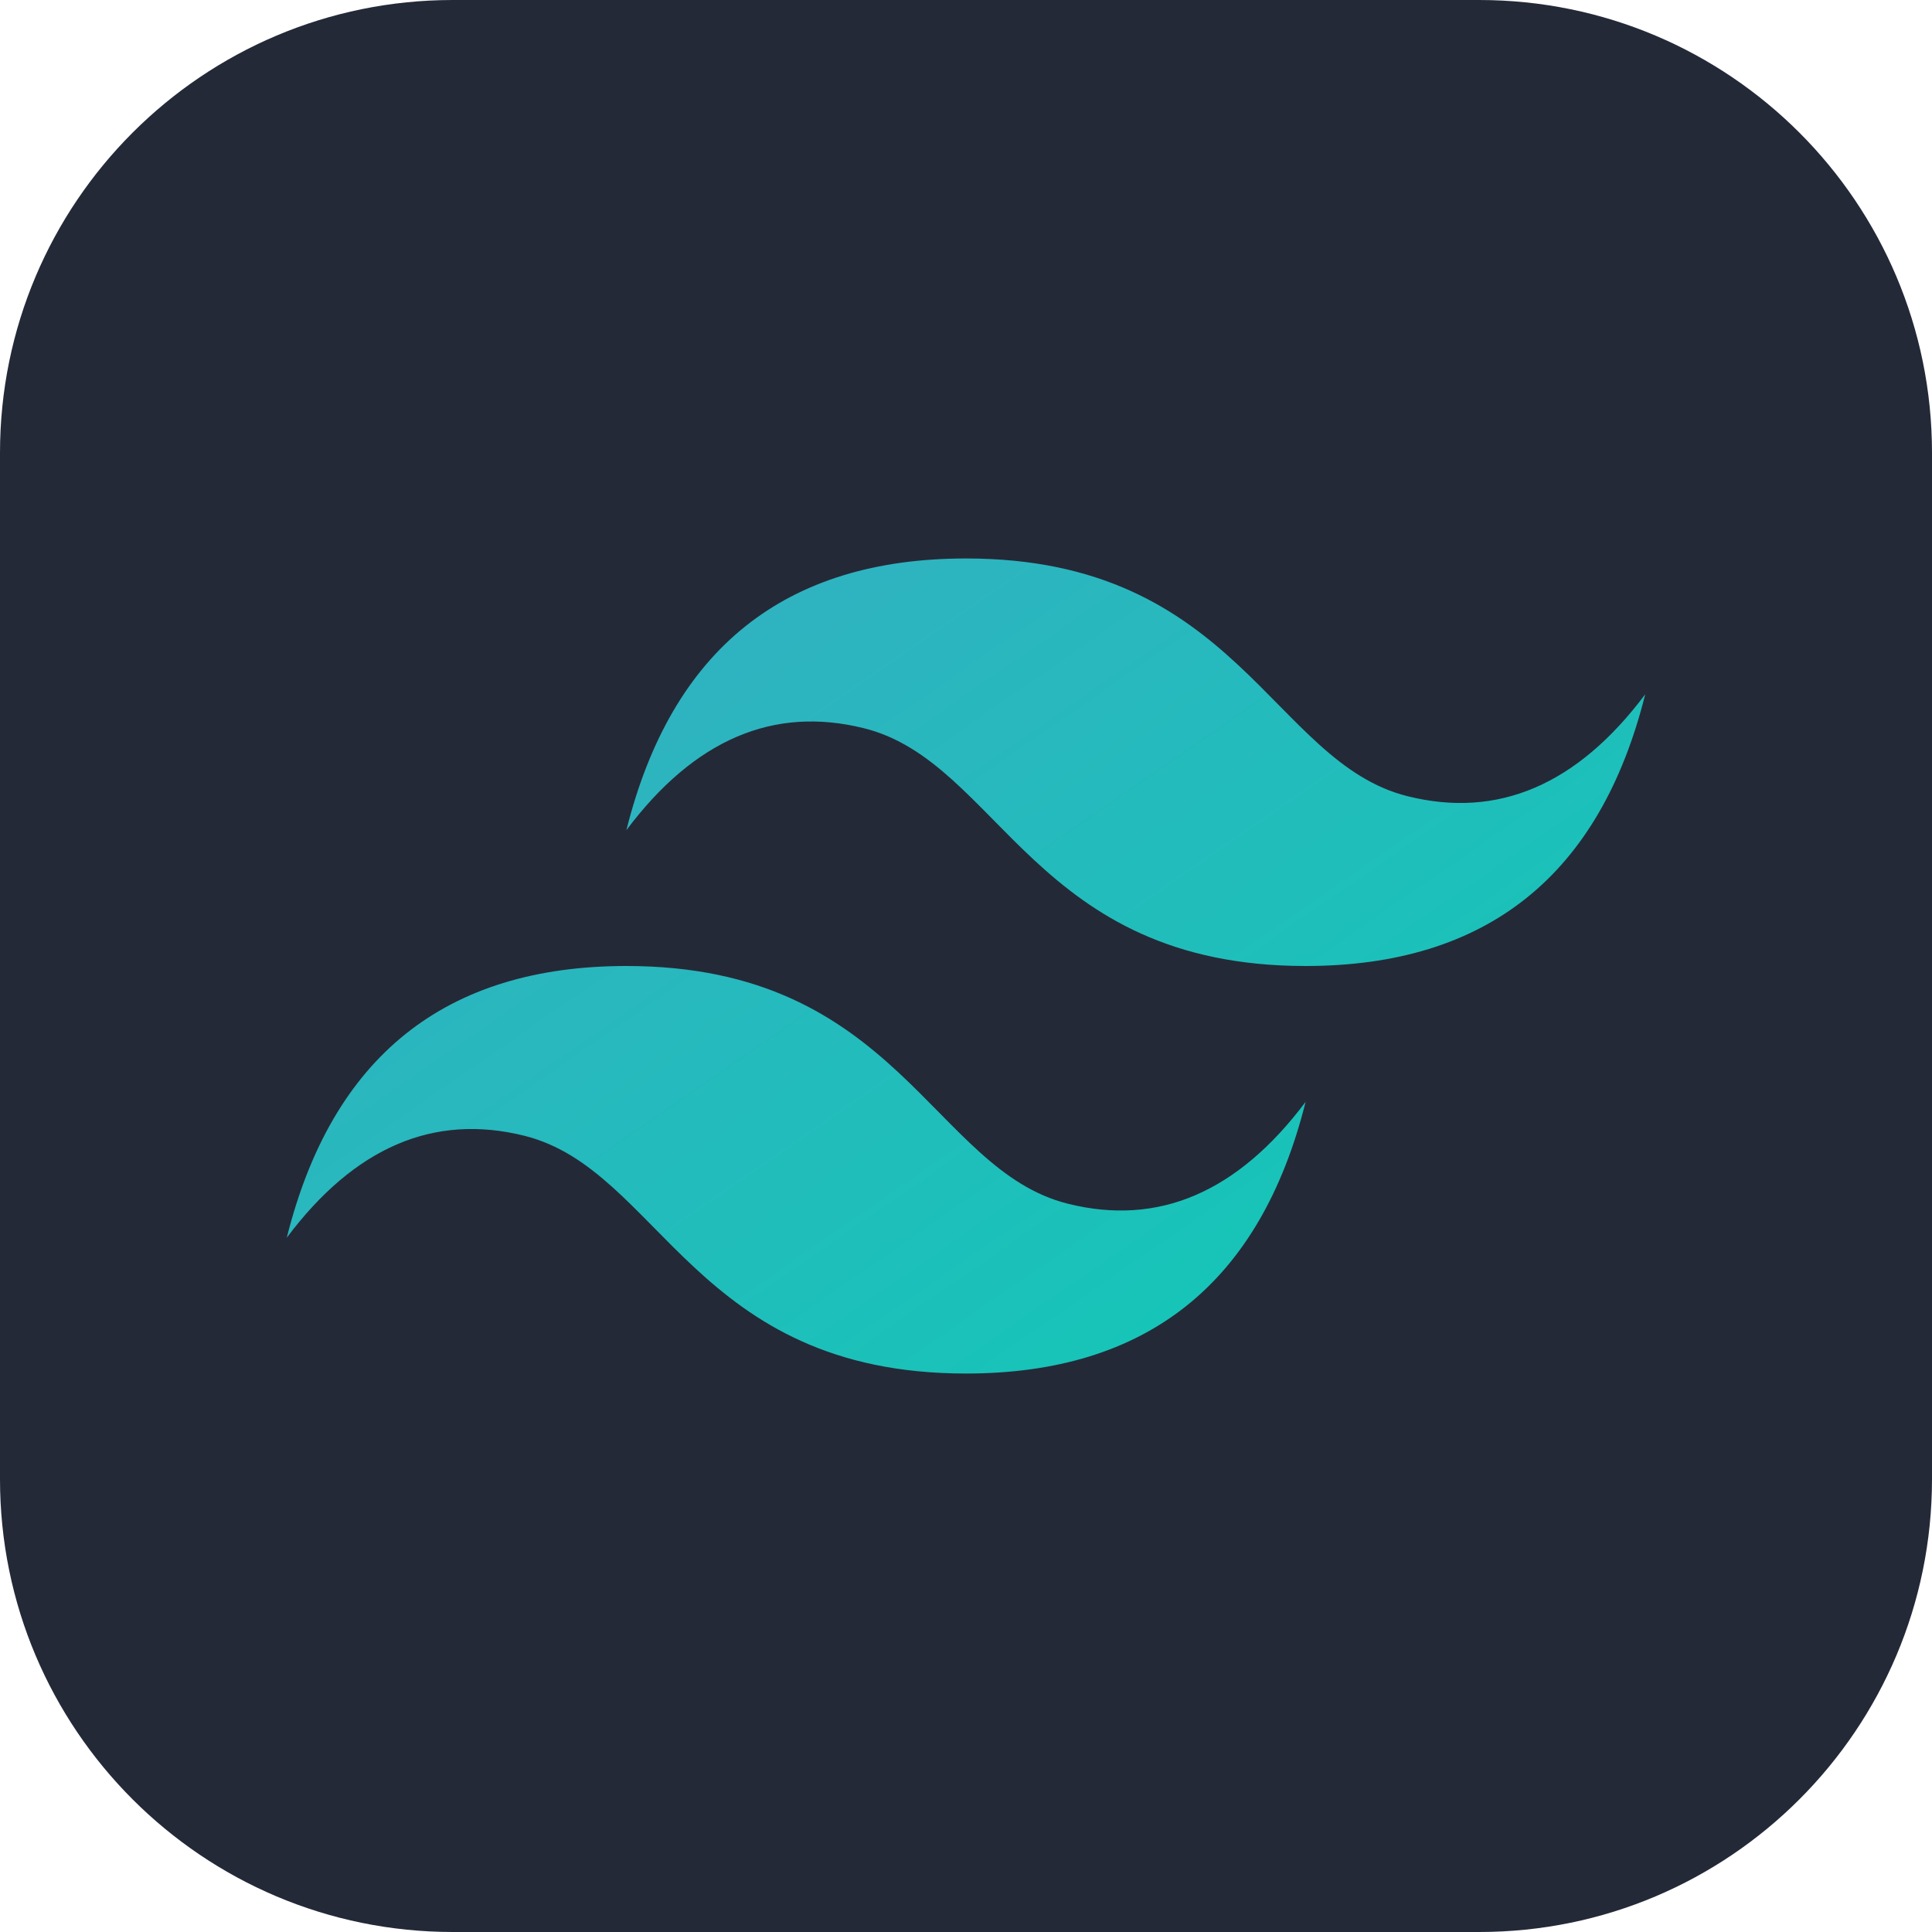
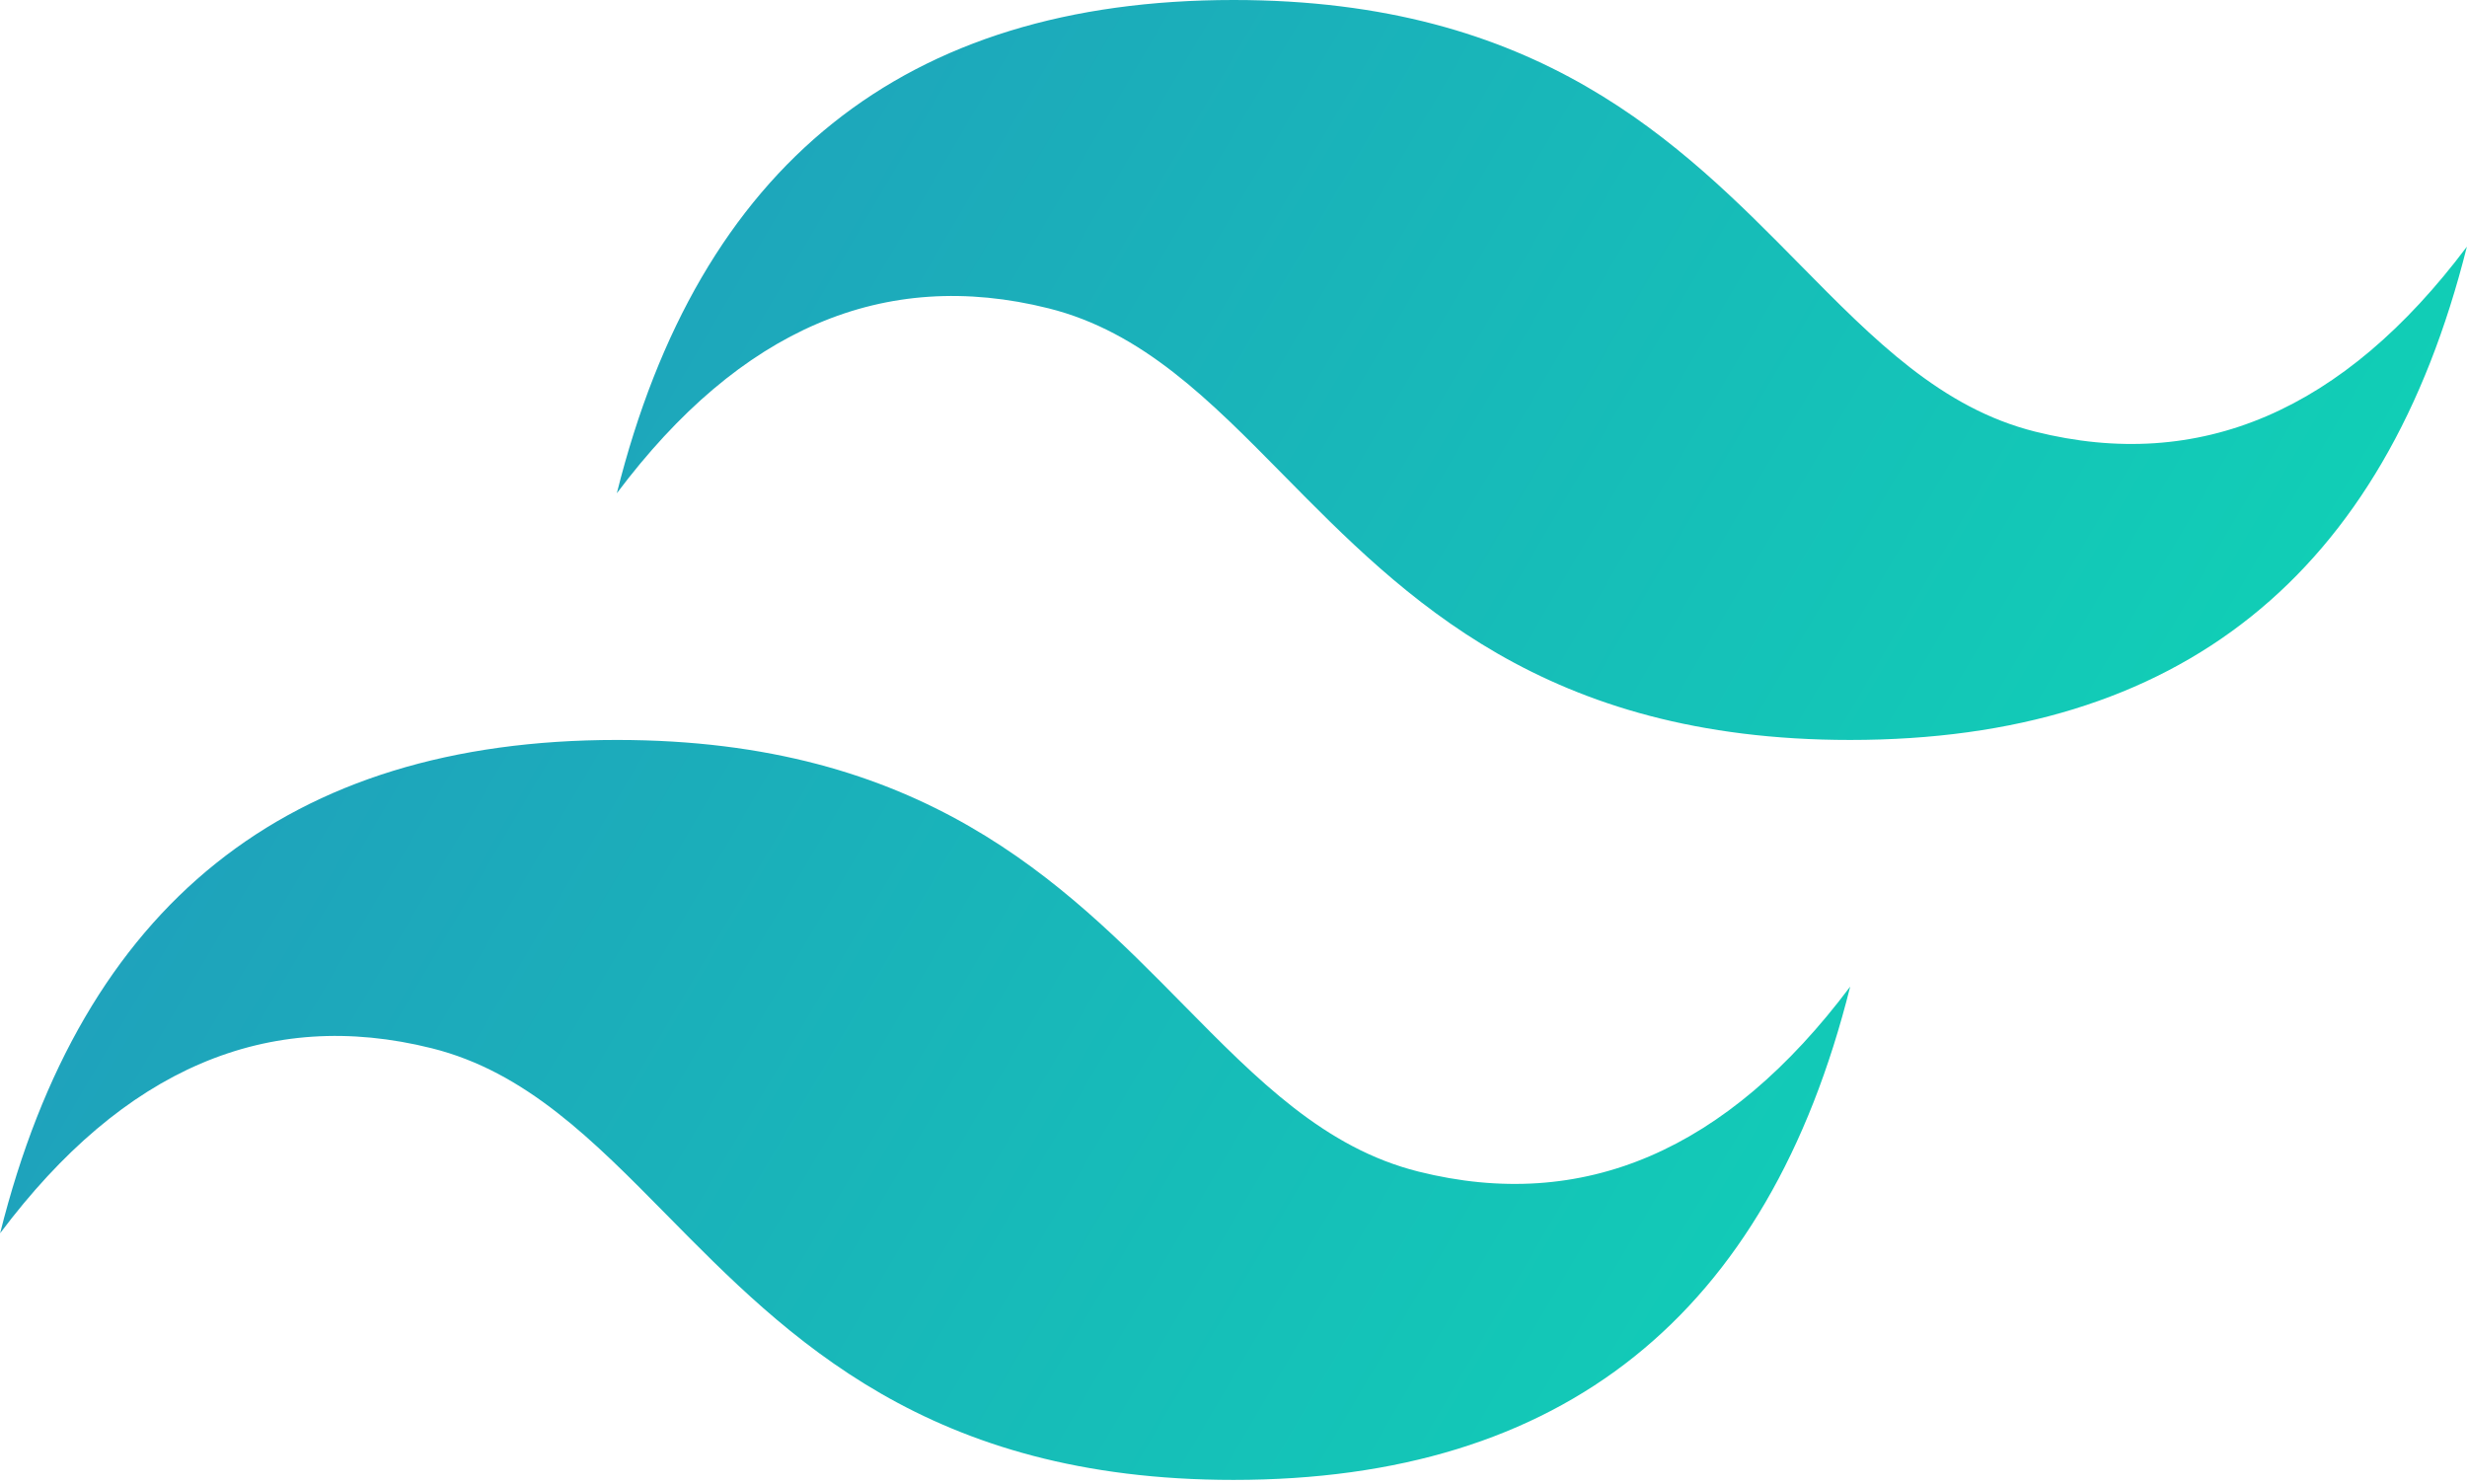
- <svg xmlns="http://www.w3.org/2000/svg" width="32" height="32" viewBox="0 0 256 256">
-   <g fill="none">
-     <rect width="256" height="256" fill="#242938" rx="60" />
-     <path fill="url(#skillIconsTailwindcssDark0)" fill-rule="evenodd" d="M83 110c6-24 21.001-36 45-36c36 0 40.5 27 58.5 31.5c12.001 3.001 22.5-1.499 31.5-13.5c-5.999 23.999-21.001 36-45 36c-36 0-40.5-27-58.5-31.5C102.499 93.5 92 98 83 110Zm-45 54c6-23.999 21-36 45-36c36 0 40.5 27 58.5 31.5c12.001 3.001 22.5-1.499 31.5-13.5c-5.999 23.999-21.001 36-45 36c-36 0-40.5-27-58.5-31.5c-12-3.001-22.5 1.499-31.5 13.5Z" clip-rule="evenodd" />
-     <defs>
-       <linearGradient id="skillIconsTailwindcssDark0" x1="86.5" x2="163.5" y1="74" y2="185.5" gradientUnits="userSpaceOnUse">
-         <stop stop-color="#32B1C1" />
-         <stop offset="1" stop-color="#14C6B7" />
-       </linearGradient>
-     </defs>
-   </g>
+ <svg xmlns="http://www.w3.org/2000/svg" width="53.2" height="32" viewBox="0 0 256 154">
+   <defs>
+     <linearGradient id="logosTailwindcssIcon0" x1="-2.778%" x2="100%" y1="32%" y2="67.556%">
+       <stop offset="0%" stop-color="#2298BD" />
+       <stop offset="100%" stop-color="#0ED7B5" />
+     </linearGradient>
+   </defs>
+   <path fill="url(#logosTailwindcssIcon0)" d="M128 0C93.867 0 72.533 17.067 64 51.2C76.8 34.133 91.733 27.733 108.8 32c9.737 2.434 16.697 9.499 24.401 17.318C145.751 62.057 160.275 76.8 192 76.8c34.133 0 55.467-17.067 64-51.2c-12.8 17.067-27.733 23.467-44.8 19.2c-9.737-2.434-16.697-9.499-24.401-17.318C174.249 14.743 159.725 0 128 0ZM64 76.8C29.867 76.8 8.533 93.867 0 128c12.8-17.067 27.733-23.467 44.8-19.2c9.737 2.434 16.697 9.499 24.401 17.318C81.751 138.857 96.275 153.6 128 153.6c34.133 0 55.467-17.067 64-51.2c-12.8 17.067-27.733 23.467-44.8 19.2c-9.737-2.434-16.697-9.499-24.401-17.318C110.249 91.543 95.725 76.8 64 76.8Z" />
</svg>
